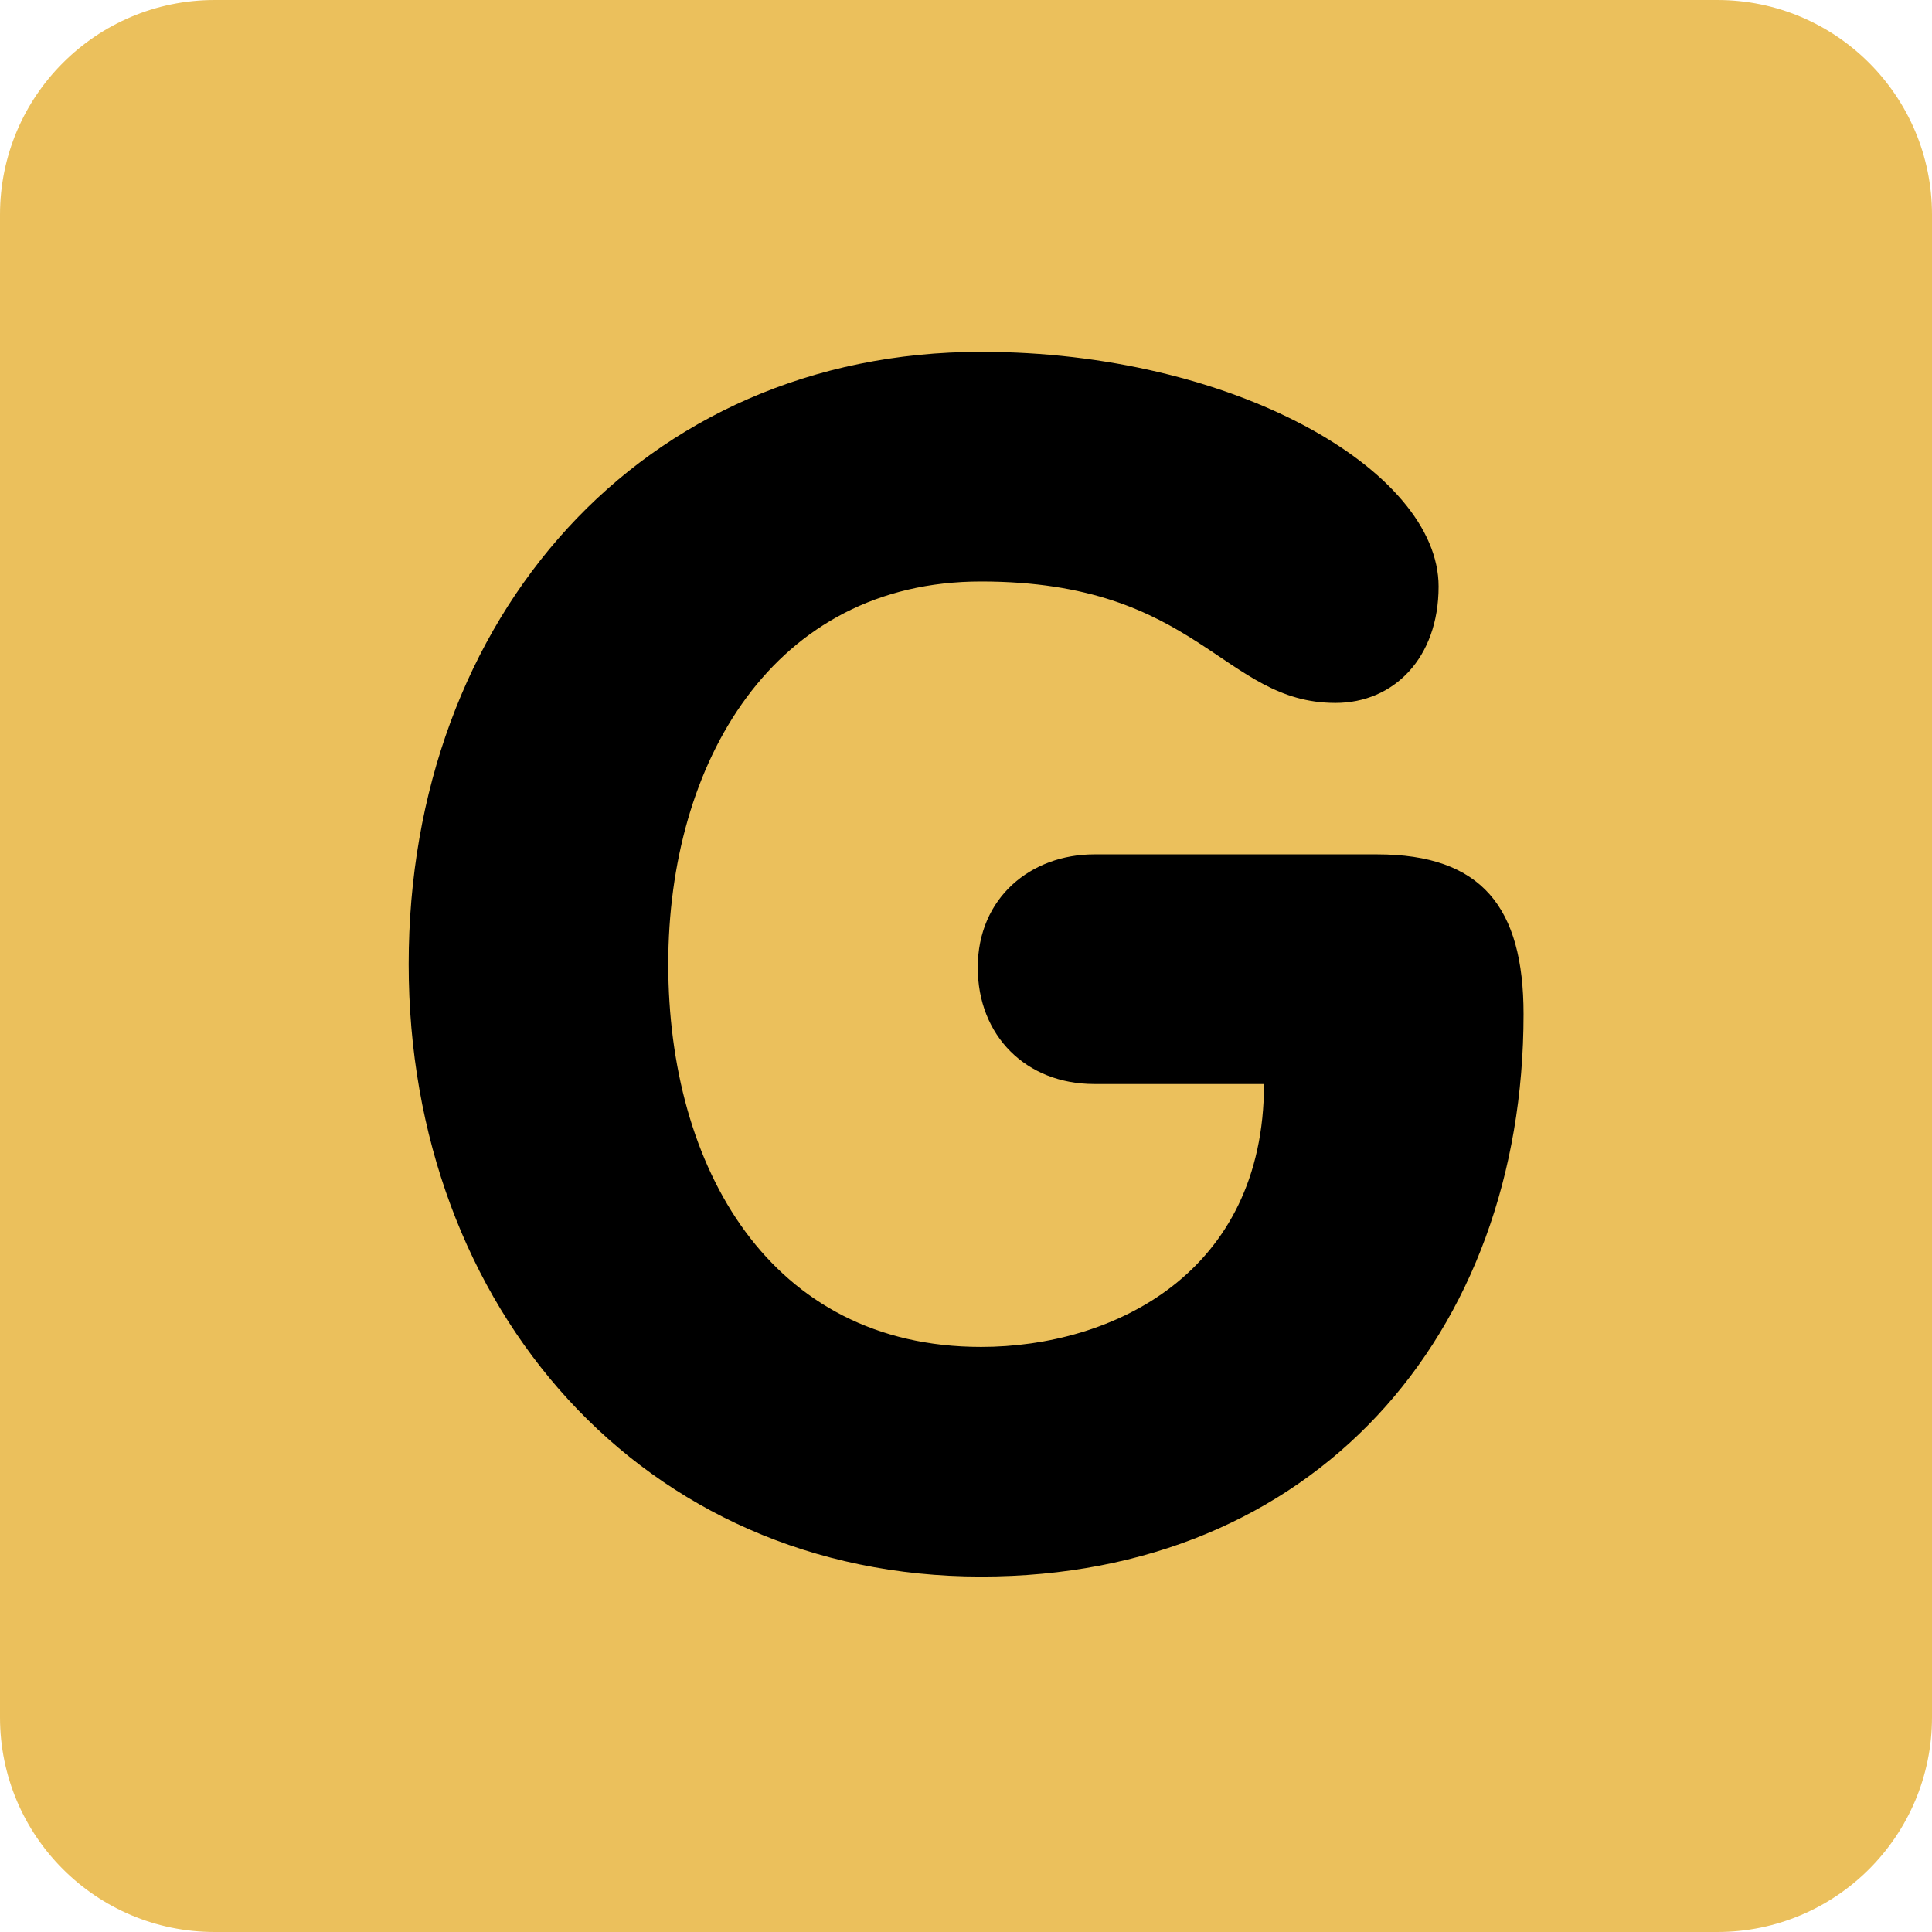
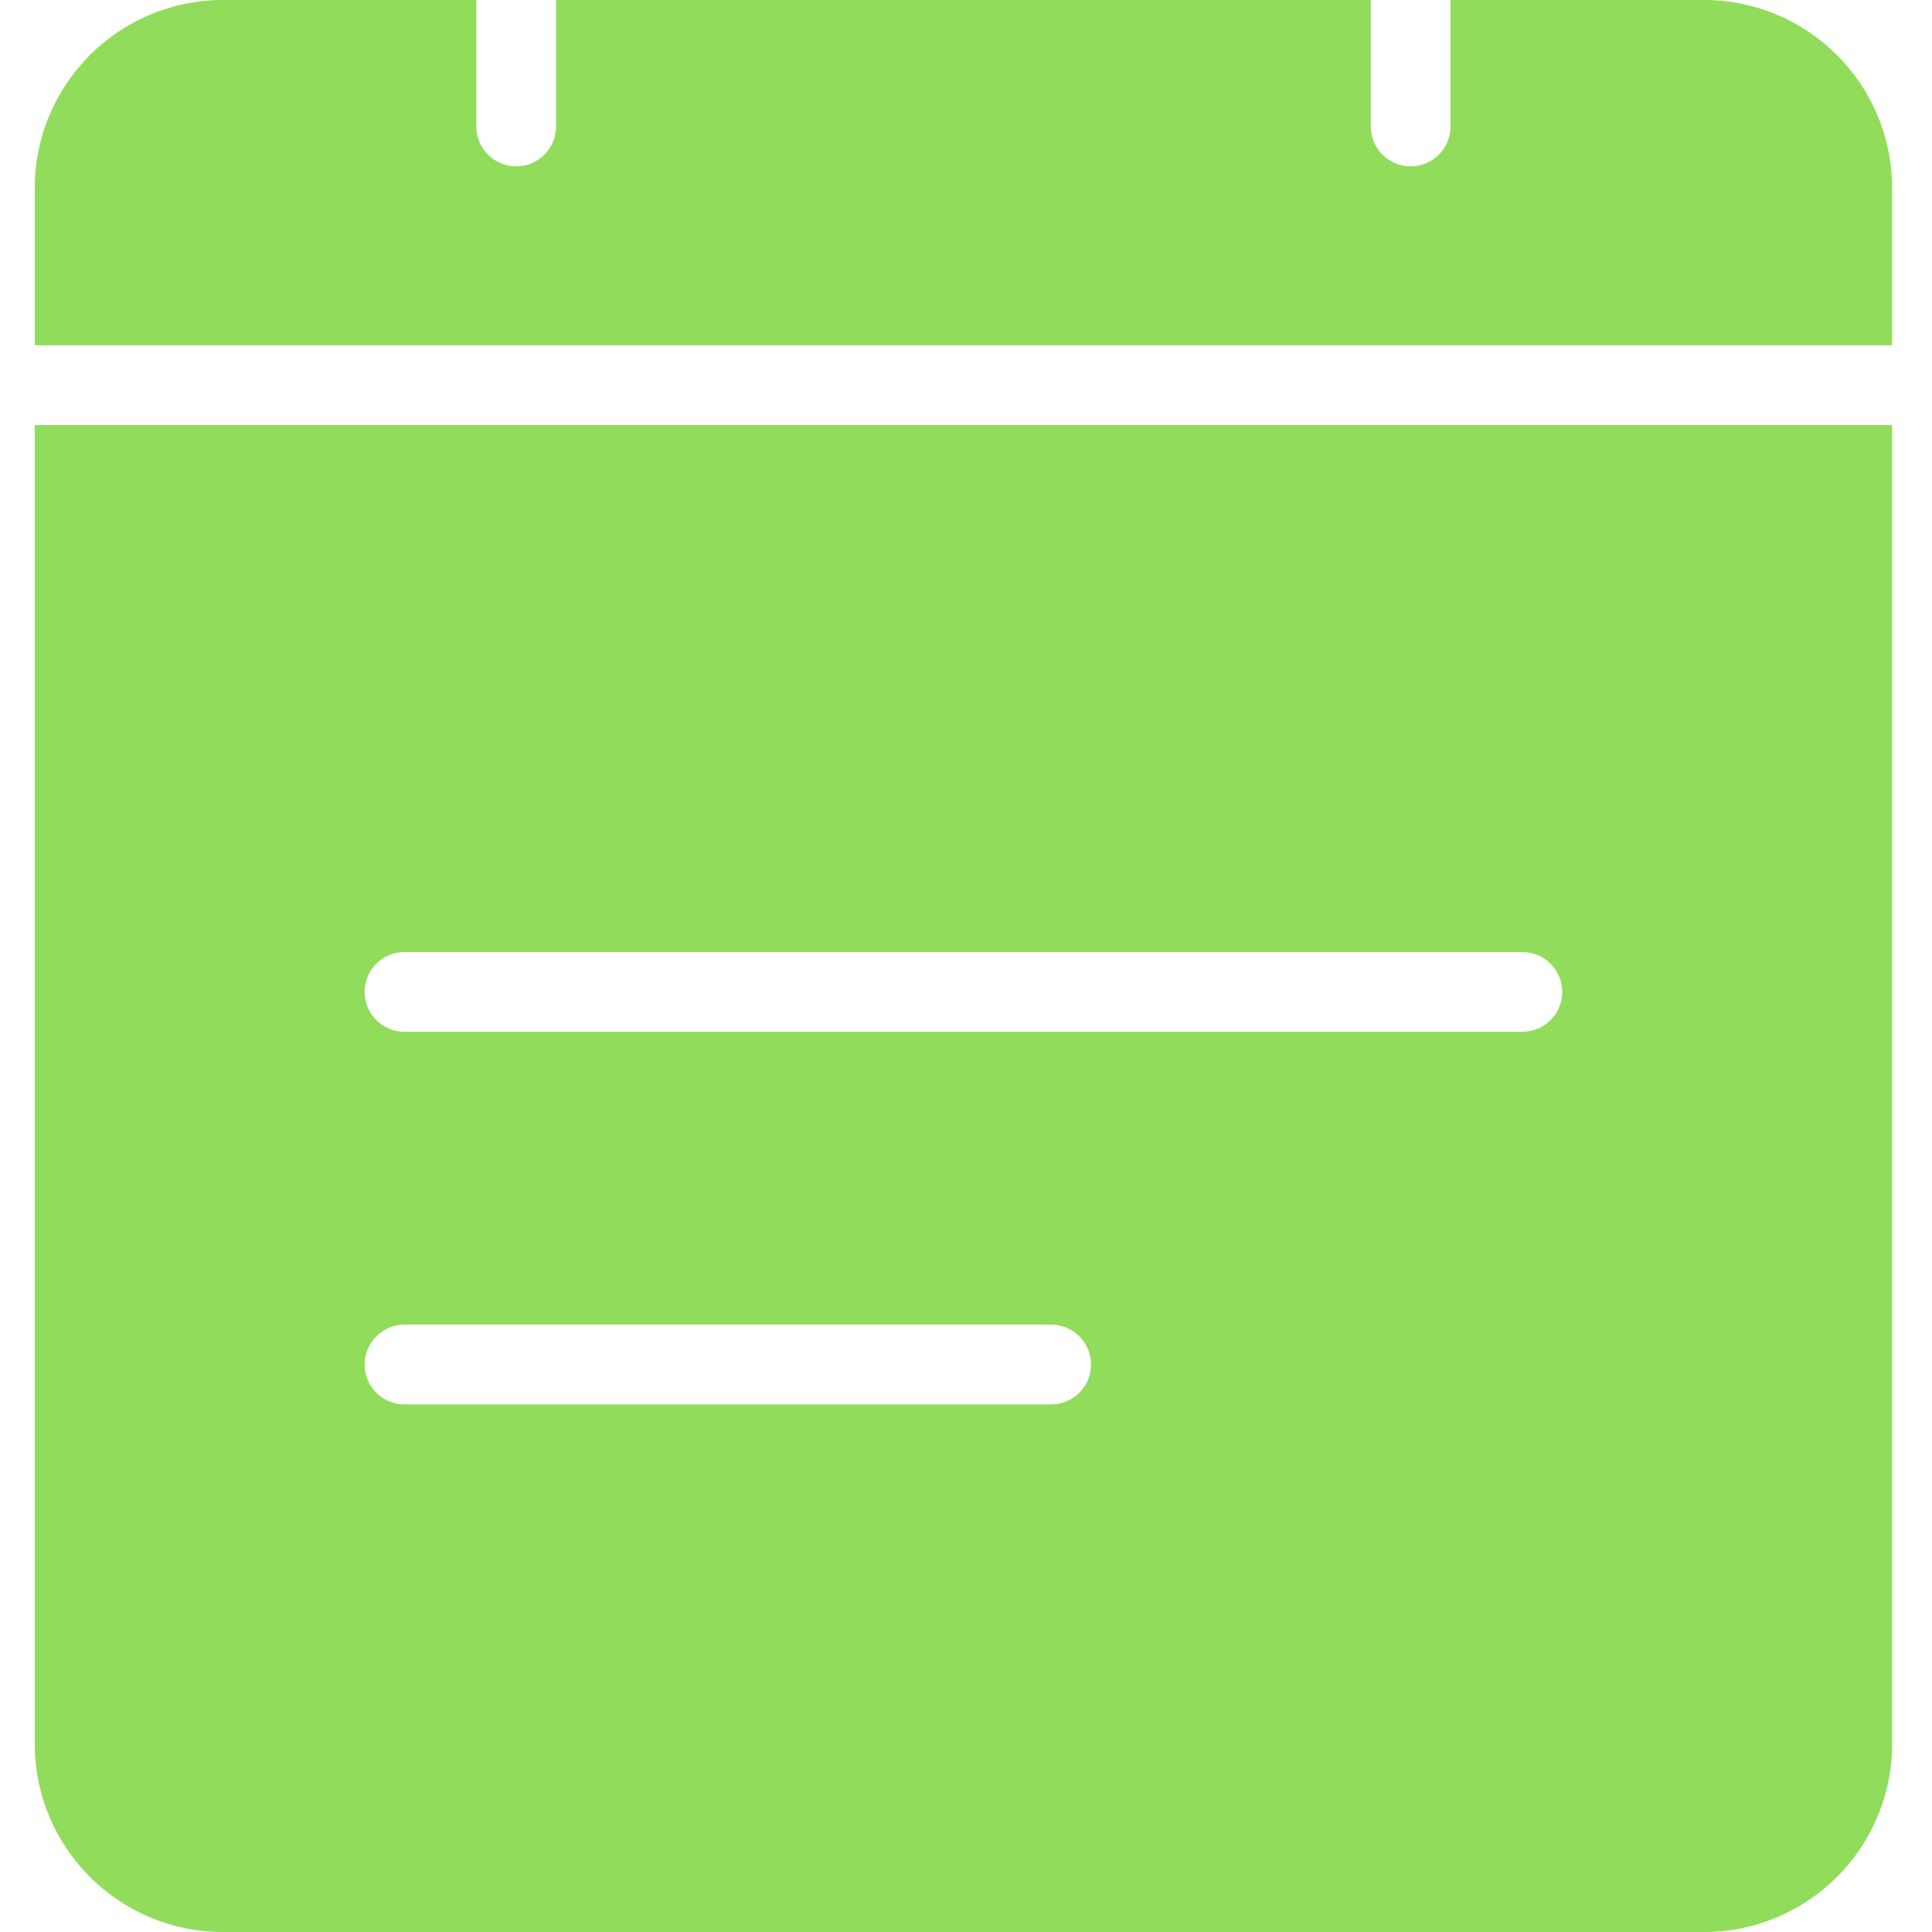
- <svg xmlns="http://www.w3.org/2000/svg" version="1.1" id="Capa_1" x="0px" y="0px" viewBox="0 0 512 512" style="enable-background:new 0 0 512 512;" xml:space="preserve">
-   <g transform="matrix(1.25 0 0 -1.25 0 45)">
-     <g>
-       <g>
-         <path style="fill:#EBC05C;" d="M409.6-328.089c0-25.134-20.378-45.511-45.511-45.511H45.511C20.378-373.6,0-353.222,0-328.089     V-9.511C0,15.622,20.378,36,45.511,36h318.578C389.222,36,409.6,15.622,409.6-9.511V-328.089z" />
-         <path style="fill:#000000;" d="M291.954-145.134c22.221,0,31.05-11.287,31.05-33.872c0-68.085-44.453-119.239-115.007-119.239     c-71.612,0-121.355,56.809-121.355,129.832c0,73.375,49.38,129.82,121.355,129.82c53.271,0,96.996-25.042,96.996-49.744     c0-15.167-9.5-24.69-21.857-24.69c-23.984,0-28.922,25.748-75.139,25.748c-44.1,0-66.321-38.446-66.321-81.135     c0-43.042,21.515-81.146,66.321-81.146c27.864,0,59.984,15.531,59.984,55.74h-35.999c-14.461,0-24.69,10.24-24.69,24.701     c0,14.814,11.287,23.984,24.69,23.984L291.954-145.134z" />
-       </g>
-     </g>
-   </g>
-   <g>
- </g>
-   <g>
- </g>
-   <g>
- </g>
-   <g>
- </g>
-   <g>
- </g>
-   <g>
- </g>
-   <g>
- </g>
-   <g>
- </g>
-   <g>
- </g>
-   <g>
- </g>
-   <g>
- </g>
-   <g>
- </g>
-   <g>
- </g>
-   <g>
- </g>
-   <g>
- </g>
+ <svg xmlns="http://www.w3.org/2000/svg" height="512px" viewBox="-6 0 339 339.1" width="512px">
+   <path d="m.051 306.102c.016 18.215 14.781 32.98 33 33h260c18.219-.02 32.98-14.785 33-33v-231.5h-326zm64.898-139h196.199c3.867 0 7 3.133 7 7 0 3.863-3.133 7-7 7h-196.199c-3.863 0-7-3.137-7-7 0-3.867 3.137-7 7-7zm0 65.398h113.5c3.867 0 7 3.133 7 7s-3.133 7-7 7h-113.5c-3.863 0-7-3.133-7-7s3.137-7 7-7zm0 0" fill="#91DC5A" />
+   <path d="m293.051 0h-44.5v22.199c0 3.867-3.137 7-7 7-3.867 0-7-3.133-7-7v-22.199h-143v22.199c0 3.867-3.137 7-7 7-3.867 0-7-3.133-7-7v-22.199h-44.5c-18.219.02-32.984 14.781-33 33v27.602h326v-27.602c-.02-18.219-14.781-32.98-33-33zm0 0" fill="#91DC5A" />
</svg>
